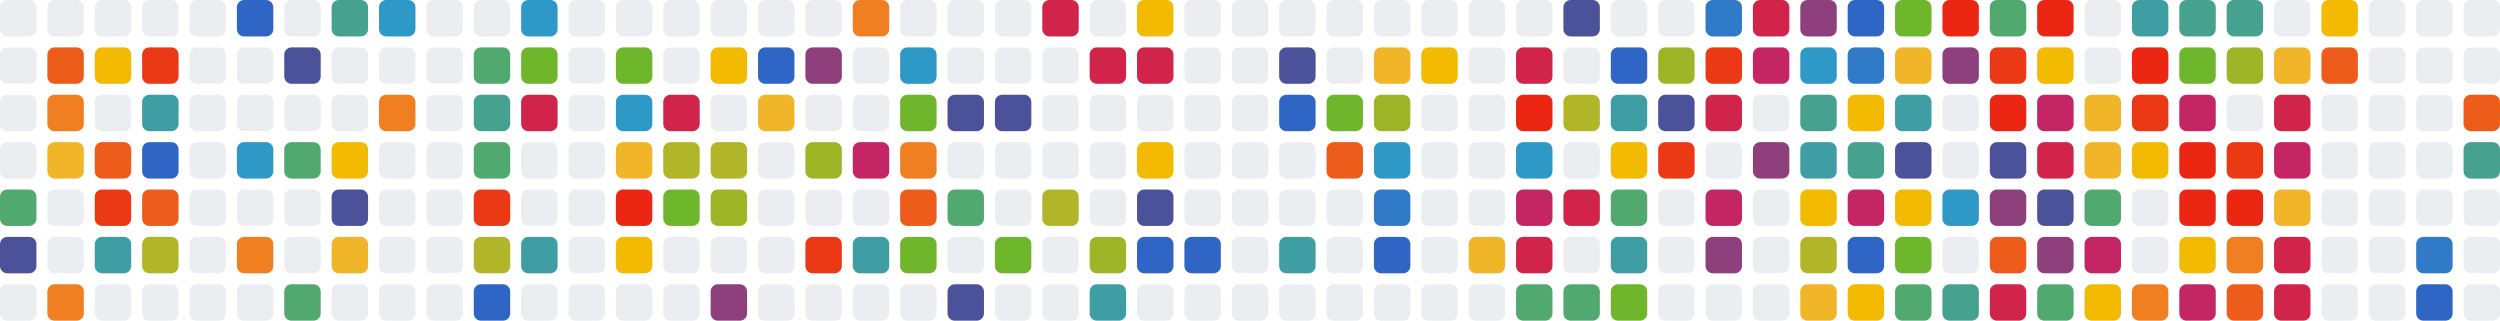
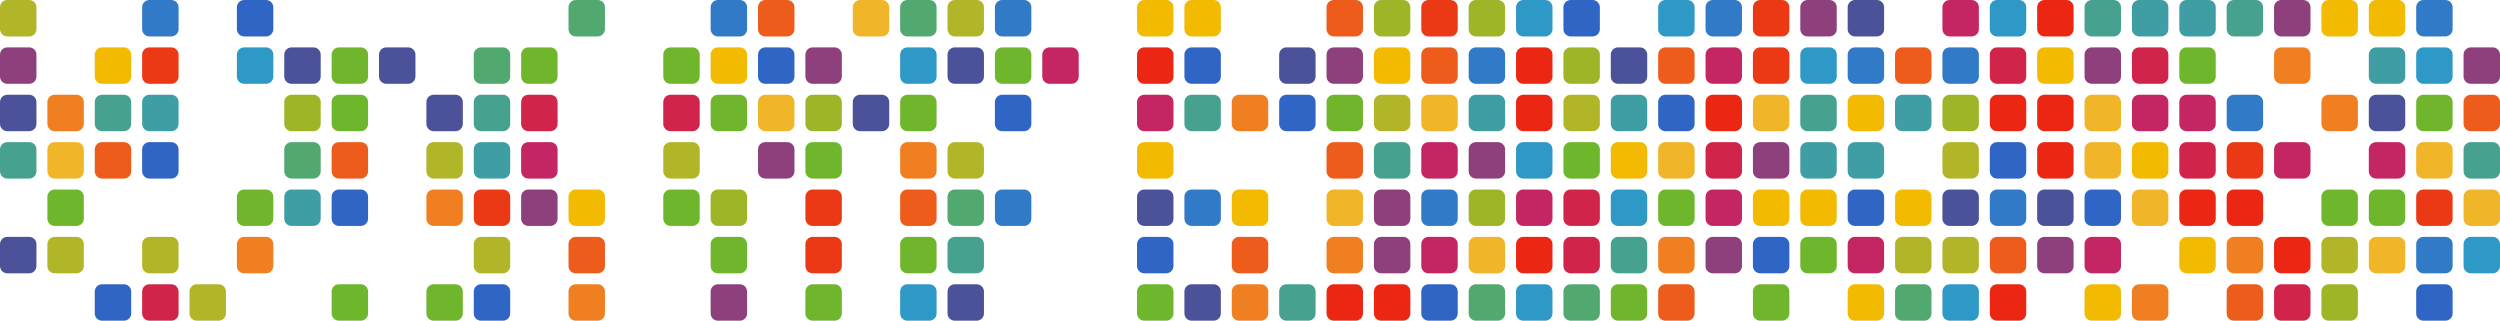
- <svg xmlns="http://www.w3.org/2000/svg" viewBox="0 0 686 88" width="686" height="88" role="img" aria-label="@leereilly's Build-themed GitHub contribution graph">
+ <svg xmlns="http://www.w3.org/2000/svg" viewBox="0 0 686 88" width="686" height="88" role="img" aria-label="@f's Build-themed GitHub contribution graph">
  <g shape-rendering="geometricPrecision">
-     <rect x="0" y="0" width="10" height="10" rx="2" ry="2" fill="#ebedf0" />
-     <rect x="0" y="13" width="10" height="10" rx="2" ry="2" fill="#ebedf0" />
-     <rect x="0" y="26" width="10" height="10" rx="2" ry="2" fill="#ebedf0" />
-     <rect x="0" y="39" width="10" height="10" rx="2" ry="2" fill="#ebedf0" />
-     <rect x="0" y="78" width="10" height="10" rx="2" ry="2" fill="#ebedf0" />
-     <rect x="13" y="0" width="10" height="10" rx="2" ry="2" fill="#ebedf0" />
-     <rect x="13" y="52" width="10" height="10" rx="2" ry="2" fill="#ebedf0" />
-     <rect x="13" y="65" width="10" height="10" rx="2" ry="2" fill="#ebedf0" />
-     <rect x="26" y="0" width="10" height="10" rx="2" ry="2" fill="#ebedf0" />
-     <rect x="26" y="26" width="10" height="10" rx="2" ry="2" fill="#ebedf0" />
-     <rect x="26" y="78" width="10" height="10" rx="2" ry="2" fill="#ebedf0" />
-     <rect x="39" y="0" width="10" height="10" rx="2" ry="2" fill="#ebedf0" />
-     <rect x="39" y="78" width="10" height="10" rx="2" ry="2" fill="#ebedf0" />
-     <rect x="52" y="0" width="10" height="10" rx="2" ry="2" fill="#ebedf0" />
-     <rect x="52" y="13" width="10" height="10" rx="2" ry="2" fill="#ebedf0" />
-     <rect x="52" y="26" width="10" height="10" rx="2" ry="2" fill="#ebedf0" />
-     <rect x="52" y="39" width="10" height="10" rx="2" ry="2" fill="#ebedf0" />
-     <rect x="52" y="52" width="10" height="10" rx="2" ry="2" fill="#ebedf0" />
-     <rect x="52" y="65" width="10" height="10" rx="2" ry="2" fill="#ebedf0" />
-     <rect x="52" y="78" width="10" height="10" rx="2" ry="2" fill="#ebedf0" />
-     <rect x="65" y="13" width="10" height="10" rx="2" ry="2" fill="#ebedf0" />
-     <rect x="65" y="26" width="10" height="10" rx="2" ry="2" fill="#ebedf0" />
-     <rect x="65" y="52" width="10" height="10" rx="2" ry="2" fill="#ebedf0" />
-     <rect x="65" y="78" width="10" height="10" rx="2" ry="2" fill="#ebedf0" />
-     <rect x="78" y="0" width="10" height="10" rx="2" ry="2" fill="#ebedf0" />
-     <rect x="78" y="26" width="10" height="10" rx="2" ry="2" fill="#ebedf0" />
-     <rect x="78" y="52" width="10" height="10" rx="2" ry="2" fill="#ebedf0" />
-     <rect x="78" y="65" width="10" height="10" rx="2" ry="2" fill="#ebedf0" />
-     <rect x="91" y="13" width="10" height="10" rx="2" ry="2" fill="#ebedf0" />
-     <rect x="91" y="26" width="10" height="10" rx="2" ry="2" fill="#ebedf0" />
-     <rect x="91" y="78" width="10" height="10" rx="2" ry="2" fill="#ebedf0" />
-     <rect x="104" y="13" width="10" height="10" rx="2" ry="2" fill="#ebedf0" />
-     <rect x="104" y="39" width="10" height="10" rx="2" ry="2" fill="#ebedf0" />
-     <rect x="104" y="52" width="10" height="10" rx="2" ry="2" fill="#ebedf0" />
-     <rect x="104" y="65" width="10" height="10" rx="2" ry="2" fill="#ebedf0" />
-     <rect x="104" y="78" width="10" height="10" rx="2" ry="2" fill="#ebedf0" />
-     <rect x="117" y="0" width="10" height="10" rx="2" ry="2" fill="#ebedf0" />
-     <rect x="117" y="13" width="10" height="10" rx="2" ry="2" fill="#ebedf0" />
-     <rect x="117" y="26" width="10" height="10" rx="2" ry="2" fill="#ebedf0" />
-     <rect x="117" y="39" width="10" height="10" rx="2" ry="2" fill="#ebedf0" />
-     <rect x="117" y="52" width="10" height="10" rx="2" ry="2" fill="#ebedf0" />
-     <rect x="117" y="65" width="10" height="10" rx="2" ry="2" fill="#ebedf0" />
-     <rect x="117" y="78" width="10" height="10" rx="2" ry="2" fill="#ebedf0" />
-     <rect x="130" y="0" width="10" height="10" rx="2" ry="2" fill="#ebedf0" />
-     <rect x="143" y="39" width="10" height="10" rx="2" ry="2" fill="#ebedf0" />
-     <rect x="143" y="52" width="10" height="10" rx="2" ry="2" fill="#ebedf0" />
-     <rect x="143" y="78" width="10" height="10" rx="2" ry="2" fill="#ebedf0" />
-     <rect x="156" y="0" width="10" height="10" rx="2" ry="2" fill="#ebedf0" />
-     <rect x="156" y="13" width="10" height="10" rx="2" ry="2" fill="#ebedf0" />
-     <rect x="156" y="26" width="10" height="10" rx="2" ry="2" fill="#ebedf0" />
-     <rect x="156" y="39" width="10" height="10" rx="2" ry="2" fill="#ebedf0" />
-     <rect x="156" y="52" width="10" height="10" rx="2" ry="2" fill="#ebedf0" />
-     <rect x="156" y="65" width="10" height="10" rx="2" ry="2" fill="#ebedf0" />
-     <rect x="156" y="78" width="10" height="10" rx="2" ry="2" fill="#ebedf0" />
-     <rect x="169" y="0" width="10" height="10" rx="2" ry="2" fill="#ebedf0" />
-     <rect x="169" y="78" width="10" height="10" rx="2" ry="2" fill="#ebedf0" />
-     <rect x="182" y="0" width="10" height="10" rx="2" ry="2" fill="#ebedf0" />
-     <rect x="182" y="13" width="10" height="10" rx="2" ry="2" fill="#ebedf0" />
-     <rect x="182" y="65" width="10" height="10" rx="2" ry="2" fill="#ebedf0" />
-     <rect x="182" y="78" width="10" height="10" rx="2" ry="2" fill="#ebedf0" />
-     <rect x="195" y="0" width="10" height="10" rx="2" ry="2" fill="#ebedf0" />
-     <rect x="195" y="26" width="10" height="10" rx="2" ry="2" fill="#ebedf0" />
-     <rect x="195" y="65" width="10" height="10" rx="2" ry="2" fill="#ebedf0" />
-     <rect x="208" y="0" width="10" height="10" rx="2" ry="2" fill="#ebedf0" />
-     <rect x="208" y="39" width="10" height="10" rx="2" ry="2" fill="#ebedf0" />
-     <rect x="208" y="52" width="10" height="10" rx="2" ry="2" fill="#ebedf0" />
-     <rect x="208" y="65" width="10" height="10" rx="2" ry="2" fill="#ebedf0" />
-     <rect x="208" y="78" width="10" height="10" rx="2" ry="2" fill="#ebedf0" />
-     <rect x="221" y="0" width="10" height="10" rx="2" ry="2" fill="#ebedf0" />
-     <rect x="221" y="26" width="10" height="10" rx="2" ry="2" fill="#ebedf0" />
-     <rect x="221" y="52" width="10" height="10" rx="2" ry="2" fill="#ebedf0" />
-     <rect x="221" y="78" width="10" height="10" rx="2" ry="2" fill="#ebedf0" />
-     <rect x="234" y="13" width="10" height="10" rx="2" ry="2" fill="#ebedf0" />
-     <rect x="234" y="26" width="10" height="10" rx="2" ry="2" fill="#ebedf0" />
-     <rect x="234" y="52" width="10" height="10" rx="2" ry="2" fill="#ebedf0" />
-     <rect x="234" y="78" width="10" height="10" rx="2" ry="2" fill="#ebedf0" />
-     <rect x="247" y="0" width="10" height="10" rx="2" ry="2" fill="#ebedf0" />
-     <rect x="247" y="78" width="10" height="10" rx="2" ry="2" fill="#ebedf0" />
-     <rect x="260" y="0" width="10" height="10" rx="2" ry="2" fill="#ebedf0" />
-     <rect x="260" y="13" width="10" height="10" rx="2" ry="2" fill="#ebedf0" />
-     <rect x="260" y="39" width="10" height="10" rx="2" ry="2" fill="#ebedf0" />
-     <rect x="260" y="65" width="10" height="10" rx="2" ry="2" fill="#ebedf0" />
-     <rect x="273" y="0" width="10" height="10" rx="2" ry="2" fill="#ebedf0" />
-     <rect x="273" y="13" width="10" height="10" rx="2" ry="2" fill="#ebedf0" />
-     <rect x="273" y="39" width="10" height="10" rx="2" ry="2" fill="#ebedf0" />
-     <rect x="273" y="52" width="10" height="10" rx="2" ry="2" fill="#ebedf0" />
-     <rect x="273" y="78" width="10" height="10" rx="2" ry="2" fill="#ebedf0" />
-     <rect x="286" y="13" width="10" height="10" rx="2" ry="2" fill="#ebedf0" />
-     <rect x="286" y="26" width="10" height="10" rx="2" ry="2" fill="#ebedf0" />
-     <rect x="286" y="39" width="10" height="10" rx="2" ry="2" fill="#ebedf0" />
-     <rect x="286" y="65" width="10" height="10" rx="2" ry="2" fill="#ebedf0" />
-     <rect x="286" y="78" width="10" height="10" rx="2" ry="2" fill="#ebedf0" />
-     <rect x="299" y="0" width="10" height="10" rx="2" ry="2" fill="#ebedf0" />
-     <rect x="299" y="26" width="10" height="10" rx="2" ry="2" fill="#ebedf0" />
-     <rect x="299" y="39" width="10" height="10" rx="2" ry="2" fill="#ebedf0" />
-     <rect x="299" y="52" width="10" height="10" rx="2" ry="2" fill="#ebedf0" />
-     <rect x="312" y="26" width="10" height="10" rx="2" ry="2" fill="#ebedf0" />
-     <rect x="312" y="78" width="10" height="10" rx="2" ry="2" fill="#ebedf0" />
-     <rect x="325" y="0" width="10" height="10" rx="2" ry="2" fill="#ebedf0" />
-     <rect x="325" y="13" width="10" height="10" rx="2" ry="2" fill="#ebedf0" />
-     <rect x="325" y="26" width="10" height="10" rx="2" ry="2" fill="#ebedf0" />
-     <rect x="325" y="39" width="10" height="10" rx="2" ry="2" fill="#ebedf0" />
-     <rect x="325" y="52" width="10" height="10" rx="2" ry="2" fill="#ebedf0" />
-     <rect x="325" y="78" width="10" height="10" rx="2" ry="2" fill="#ebedf0" />
-     <rect x="338" y="0" width="10" height="10" rx="2" ry="2" fill="#ebedf0" />
-     <rect x="338" y="13" width="10" height="10" rx="2" ry="2" fill="#ebedf0" />
-     <rect x="338" y="26" width="10" height="10" rx="2" ry="2" fill="#ebedf0" />
-     <rect x="338" y="39" width="10" height="10" rx="2" ry="2" fill="#ebedf0" />
-     <rect x="338" y="52" width="10" height="10" rx="2" ry="2" fill="#ebedf0" />
-     <rect x="338" y="65" width="10" height="10" rx="2" ry="2" fill="#ebedf0" />
-     <rect x="338" y="78" width="10" height="10" rx="2" ry="2" fill="#ebedf0" />
-     <rect x="351" y="0" width="10" height="10" rx="2" ry="2" fill="#ebedf0" />
-     <rect x="351" y="39" width="10" height="10" rx="2" ry="2" fill="#ebedf0" />
-     <rect x="351" y="52" width="10" height="10" rx="2" ry="2" fill="#ebedf0" />
-     <rect x="351" y="78" width="10" height="10" rx="2" ry="2" fill="#ebedf0" />
-     <rect x="364" y="0" width="10" height="10" rx="2" ry="2" fill="#ebedf0" />
-     <rect x="364" y="13" width="10" height="10" rx="2" ry="2" fill="#ebedf0" />
-     <rect x="364" y="52" width="10" height="10" rx="2" ry="2" fill="#ebedf0" />
-     <rect x="364" y="65" width="10" height="10" rx="2" ry="2" fill="#ebedf0" />
-     <rect x="364" y="78" width="10" height="10" rx="2" ry="2" fill="#ebedf0" />
-     <rect x="377" y="0" width="10" height="10" rx="2" ry="2" fill="#ebedf0" />
-     <rect x="377" y="78" width="10" height="10" rx="2" ry="2" fill="#ebedf0" />
-     <rect x="390" y="0" width="10" height="10" rx="2" ry="2" fill="#ebedf0" />
-     <rect x="390" y="26" width="10" height="10" rx="2" ry="2" fill="#ebedf0" />
-     <rect x="390" y="39" width="10" height="10" rx="2" ry="2" fill="#ebedf0" />
-     <rect x="390" y="52" width="10" height="10" rx="2" ry="2" fill="#ebedf0" />
-     <rect x="390" y="65" width="10" height="10" rx="2" ry="2" fill="#ebedf0" />
-     <rect x="390" y="78" width="10" height="10" rx="2" ry="2" fill="#ebedf0" />
-     <rect x="403" y="0" width="10" height="10" rx="2" ry="2" fill="#ebedf0" />
-     <rect x="403" y="13" width="10" height="10" rx="2" ry="2" fill="#ebedf0" />
-     <rect x="403" y="26" width="10" height="10" rx="2" ry="2" fill="#ebedf0" />
-     <rect x="403" y="39" width="10" height="10" rx="2" ry="2" fill="#ebedf0" />
-     <rect x="403" y="52" width="10" height="10" rx="2" ry="2" fill="#ebedf0" />
-     <rect x="403" y="78" width="10" height="10" rx="2" ry="2" fill="#ebedf0" />
-     <rect x="416" y="0" width="10" height="10" rx="2" ry="2" fill="#ebedf0" />
-     <rect x="429" y="13" width="10" height="10" rx="2" ry="2" fill="#ebedf0" />
-     <rect x="429" y="39" width="10" height="10" rx="2" ry="2" fill="#ebedf0" />
-     <rect x="429" y="65" width="10" height="10" rx="2" ry="2" fill="#ebedf0" />
-     <rect x="442" y="0" width="10" height="10" rx="2" ry="2" fill="#ebedf0" />
-     <rect x="455" y="0" width="10" height="10" rx="2" ry="2" fill="#ebedf0" />
-     <rect x="455" y="52" width="10" height="10" rx="2" ry="2" fill="#ebedf0" />
-     <rect x="455" y="65" width="10" height="10" rx="2" ry="2" fill="#ebedf0" />
-     <rect x="455" y="78" width="10" height="10" rx="2" ry="2" fill="#ebedf0" />
-     <rect x="468" y="39" width="10" height="10" rx="2" ry="2" fill="#ebedf0" />
-     <rect x="468" y="78" width="10" height="10" rx="2" ry="2" fill="#ebedf0" />
-     <rect x="481" y="26" width="10" height="10" rx="2" ry="2" fill="#ebedf0" />
-     <rect x="481" y="52" width="10" height="10" rx="2" ry="2" fill="#ebedf0" />
-     <rect x="481" y="65" width="10" height="10" rx="2" ry="2" fill="#ebedf0" />
-     <rect x="481" y="78" width="10" height="10" rx="2" ry="2" fill="#ebedf0" />
-     <rect x="533" y="26" width="10" height="10" rx="2" ry="2" fill="#ebedf0" />
-     <rect x="533" y="39" width="10" height="10" rx="2" ry="2" fill="#ebedf0" />
-     <rect x="533" y="65" width="10" height="10" rx="2" ry="2" fill="#ebedf0" />
-     <rect x="572" y="0" width="10" height="10" rx="2" ry="2" fill="#ebedf0" />
-     <rect x="572" y="13" width="10" height="10" rx="2" ry="2" fill="#ebedf0" />
-     <rect x="585" y="52" width="10" height="10" rx="2" ry="2" fill="#ebedf0" />
-     <rect x="585" y="65" width="10" height="10" rx="2" ry="2" fill="#ebedf0" />
-     <rect x="611" y="26" width="10" height="10" rx="2" ry="2" fill="#ebedf0" />
-     <rect x="624" y="0" width="10" height="10" rx="2" ry="2" fill="#ebedf0" />
-     <rect x="637" y="26" width="10" height="10" rx="2" ry="2" fill="#ebedf0" />
-     <rect x="637" y="39" width="10" height="10" rx="2" ry="2" fill="#ebedf0" />
-     <rect x="637" y="52" width="10" height="10" rx="2" ry="2" fill="#ebedf0" />
-     <rect x="637" y="65" width="10" height="10" rx="2" ry="2" fill="#ebedf0" />
-     <rect x="637" y="78" width="10" height="10" rx="2" ry="2" fill="#ebedf0" />
-     <rect x="650" y="0" width="10" height="10" rx="2" ry="2" fill="#ebedf0" />
-     <rect x="650" y="13" width="10" height="10" rx="2" ry="2" fill="#ebedf0" />
-     <rect x="650" y="26" width="10" height="10" rx="2" ry="2" fill="#ebedf0" />
-     <rect x="650" y="39" width="10" height="10" rx="2" ry="2" fill="#ebedf0" />
-     <rect x="650" y="52" width="10" height="10" rx="2" ry="2" fill="#ebedf0" />
-     <rect x="650" y="65" width="10" height="10" rx="2" ry="2" fill="#ebedf0" />
-     <rect x="650" y="78" width="10" height="10" rx="2" ry="2" fill="#ebedf0" />
-     <rect x="663" y="0" width="10" height="10" rx="2" ry="2" fill="#ebedf0" />
-     <rect x="663" y="13" width="10" height="10" rx="2" ry="2" fill="#ebedf0" />
-     <rect x="663" y="26" width="10" height="10" rx="2" ry="2" fill="#ebedf0" />
-     <rect x="663" y="39" width="10" height="10" rx="2" ry="2" fill="#ebedf0" />
-     <rect x="663" y="52" width="10" height="10" rx="2" ry="2" fill="#ebedf0" />
-     <rect x="676" y="0" width="10" height="10" rx="2" ry="2" fill="#ebedf0" />
-     <rect x="676" y="13" width="10" height="10" rx="2" ry="2" fill="#ebedf0" />
-     <rect x="676" y="52" width="10" height="10" rx="2" ry="2" fill="#ebedf0" />
-     <rect x="676" y="65" width="10" height="10" rx="2" ry="2" fill="#ebedf0" />
-     <rect x="676" y="78" width="10" height="10" rx="2" ry="2" fill="#ebedf0" />
-     <rect x="0" y="52" width="10" height="10" rx="2" ry="2" fill="#52a970" />
+     <rect x="0" y="0" width="10" height="10" rx="2" ry="2" fill="#b1b629" />
+     <rect x="0" y="13" width="10" height="10" rx="2" ry="2" fill="#8e407d" />
+     <rect x="0" y="26" width="10" height="10" rx="2" ry="2" fill="#4c5299" />
+     <rect x="0" y="39" width="10" height="10" rx="2" ry="2" fill="#46a28f" />
    <rect x="0" y="65" width="10" height="10" rx="2" ry="2" fill="#4c5299" />
-     <rect x="13" y="13" width="10" height="10" rx="2" ry="2" fill="#ed5c1b" />
    <rect x="13" y="26" width="10" height="10" rx="2" ry="2" fill="#f07f21" />
    <rect x="13" y="39" width="10" height="10" rx="2" ry="2" fill="#f0b528" />
-     <rect x="13" y="78" width="10" height="10" rx="2" ry="2" fill="#f07f21" />
+     <rect x="13" y="52" width="10" height="10" rx="2" ry="2" fill="#6eb72d" />
+     <rect x="13" y="65" width="10" height="10" rx="2" ry="2" fill="#b1b629" />
    <rect x="26" y="13" width="10" height="10" rx="2" ry="2" fill="#f2ba00" />
+     <rect x="26" y="26" width="10" height="10" rx="2" ry="2" fill="#46a28f" />
    <rect x="26" y="39" width="10" height="10" rx="2" ry="2" fill="#ed5c1b" />
-     <rect x="26" y="52" width="10" height="10" rx="2" ry="2" fill="#eb3915" />
-     <rect x="26" y="65" width="10" height="10" rx="2" ry="2" fill="#3f9ea3" />
+     <rect x="26" y="78" width="10" height="10" rx="2" ry="2" fill="#2f66c6" />
+     <rect x="39" y="0" width="10" height="10" rx="2" ry="2" fill="#307ac7" />
    <rect x="39" y="13" width="10" height="10" rx="2" ry="2" fill="#eb3915" />
    <rect x="39" y="26" width="10" height="10" rx="2" ry="2" fill="#3f9ea3" />
    <rect x="39" y="39" width="10" height="10" rx="2" ry="2" fill="#2f66c6" />
-     <rect x="39" y="52" width="10" height="10" rx="2" ry="2" fill="#ed5c1b" />
    <rect x="39" y="65" width="10" height="10" rx="2" ry="2" fill="#b1b629" />
+     <rect x="39" y="78" width="10" height="10" rx="2" ry="2" fill="#d1244a" />
+     <rect x="52" y="78" width="10" height="10" rx="2" ry="2" fill="#b1b629" />
    <rect x="65" y="0" width="10" height="10" rx="2" ry="2" fill="#2f66c6" />
-     <rect x="65" y="39" width="10" height="10" rx="2" ry="2" fill="#2e98c6" />
+     <rect x="65" y="13" width="10" height="10" rx="2" ry="2" fill="#2e98c6" />
+     <rect x="65" y="52" width="10" height="10" rx="2" ry="2" fill="#70b62d" />
    <rect x="65" y="65" width="10" height="10" rx="2" ry="2" fill="#f07f21" />
    <rect x="78" y="13" width="10" height="10" rx="2" ry="2" fill="#4c5299" />
+     <rect x="78" y="26" width="10" height="10" rx="2" ry="2" fill="#9eb527" />
    <rect x="78" y="39" width="10" height="10" rx="2" ry="2" fill="#52a970" />
-     <rect x="78" y="78" width="10" height="10" rx="2" ry="2" fill="#52a970" />
-     <rect x="91" y="0" width="10" height="10" rx="2" ry="2" fill="#46a28f" />
-     <rect x="91" y="39" width="10" height="10" rx="2" ry="2" fill="#f2ba00" />
-     <rect x="91" y="52" width="10" height="10" rx="2" ry="2" fill="#4c5299" />
-     <rect x="91" y="65" width="10" height="10" rx="2" ry="2" fill="#f0b528" />
-     <rect x="104" y="0" width="10" height="10" rx="2" ry="2" fill="#2e98c6" />
-     <rect x="104" y="26" width="10" height="10" rx="2" ry="2" fill="#f07f21" />
+     <rect x="78" y="52" width="10" height="10" rx="2" ry="2" fill="#3f9ea3" />
+     <rect x="91" y="13" width="10" height="10" rx="2" ry="2" fill="#70b62d" />
+     <rect x="91" y="26" width="10" height="10" rx="2" ry="2" fill="#6eb72d" />
+     <rect x="91" y="39" width="10" height="10" rx="2" ry="2" fill="#ed5c1b" />
+     <rect x="91" y="52" width="10" height="10" rx="2" ry="2" fill="#2f66c6" />
+     <rect x="91" y="78" width="10" height="10" rx="2" ry="2" fill="#6eb72d" />
+     <rect x="104" y="13" width="10" height="10" rx="2" ry="2" fill="#4c5299" />
+     <rect x="117" y="26" width="10" height="10" rx="2" ry="2" fill="#4c5299" />
+     <rect x="117" y="39" width="10" height="10" rx="2" ry="2" fill="#b1b629" />
+     <rect x="117" y="52" width="10" height="10" rx="2" ry="2" fill="#f07f21" />
+     <rect x="117" y="78" width="10" height="10" rx="2" ry="2" fill="#70b62d" />
    <rect x="130" y="13" width="10" height="10" rx="2" ry="2" fill="#52a970" />
    <rect x="130" y="26" width="10" height="10" rx="2" ry="2" fill="#46a28f" />
-     <rect x="130" y="39" width="10" height="10" rx="2" ry="2" fill="#52a970" />
+     <rect x="130" y="39" width="10" height="10" rx="2" ry="2" fill="#3f9ea3" />
    <rect x="130" y="52" width="10" height="10" rx="2" ry="2" fill="#eb3915" />
    <rect x="130" y="65" width="10" height="10" rx="2" ry="2" fill="#b1b629" />
    <rect x="130" y="78" width="10" height="10" rx="2" ry="2" fill="#2f66c6" />
-     <rect x="143" y="0" width="10" height="10" rx="2" ry="2" fill="#2e98c6" />
    <rect x="143" y="13" width="10" height="10" rx="2" ry="2" fill="#70b62d" />
    <rect x="143" y="26" width="10" height="10" rx="2" ry="2" fill="#d1244a" />
-     <rect x="143" y="65" width="10" height="10" rx="2" ry="2" fill="#3f9ea3" />
-     <rect x="169" y="13" width="10" height="10" rx="2" ry="2" fill="#6eb72d" />
-     <rect x="169" y="26" width="10" height="10" rx="2" ry="2" fill="#2e98c6" />
-     <rect x="169" y="39" width="10" height="10" rx="2" ry="2" fill="#f0b528" />
-     <rect x="169" y="52" width="10" height="10" rx="2" ry="2" fill="#eb2612" />
-     <rect x="169" y="65" width="10" height="10" rx="2" ry="2" fill="#f2ba00" />
+     <rect x="143" y="39" width="10" height="10" rx="2" ry="2" fill="#c42664" />
+     <rect x="143" y="52" width="10" height="10" rx="2" ry="2" fill="#8e407d" />
+     <rect x="156" y="0" width="10" height="10" rx="2" ry="2" fill="#52a970" />
+     <rect x="156" y="52" width="10" height="10" rx="2" ry="2" fill="#f2ba00" />
+     <rect x="156" y="65" width="10" height="10" rx="2" ry="2" fill="#ed5c1b" />
+     <rect x="156" y="78" width="10" height="10" rx="2" ry="2" fill="#f07f21" />
+     <rect x="182" y="13" width="10" height="10" rx="2" ry="2" fill="#70b62d" />
    <rect x="182" y="26" width="10" height="10" rx="2" ry="2" fill="#d1244a" />
    <rect x="182" y="39" width="10" height="10" rx="2" ry="2" fill="#b1b629" />
    <rect x="182" y="52" width="10" height="10" rx="2" ry="2" fill="#6eb72d" />
+     <rect x="195" y="0" width="10" height="10" rx="2" ry="2" fill="#307ac7" />
    <rect x="195" y="13" width="10" height="10" rx="2" ry="2" fill="#f2ba00" />
-     <rect x="195" y="39" width="10" height="10" rx="2" ry="2" fill="#b1b629" />
+     <rect x="195" y="26" width="10" height="10" rx="2" ry="2" fill="#70b62d" />
    <rect x="195" y="52" width="10" height="10" rx="2" ry="2" fill="#9eb527" />
+     <rect x="195" y="65" width="10" height="10" rx="2" ry="2" fill="#70b62d" />
    <rect x="195" y="78" width="10" height="10" rx="2" ry="2" fill="#8e407d" />
+     <rect x="208" y="0" width="10" height="10" rx="2" ry="2" fill="#ed5c1b" />
    <rect x="208" y="13" width="10" height="10" rx="2" ry="2" fill="#2f66c6" />
    <rect x="208" y="26" width="10" height="10" rx="2" ry="2" fill="#f0b528" />
+     <rect x="208" y="39" width="10" height="10" rx="2" ry="2" fill="#8e407d" />
    <rect x="221" y="13" width="10" height="10" rx="2" ry="2" fill="#8e407d" />
-     <rect x="221" y="39" width="10" height="10" rx="2" ry="2" fill="#9eb527" />
+     <rect x="221" y="26" width="10" height="10" rx="2" ry="2" fill="#9eb527" />
+     <rect x="221" y="39" width="10" height="10" rx="2" ry="2" fill="#70b62d" />
+     <rect x="221" y="52" width="10" height="10" rx="2" ry="2" fill="#eb3915" />
    <rect x="221" y="65" width="10" height="10" rx="2" ry="2" fill="#eb3915" />
-     <rect x="234" y="0" width="10" height="10" rx="2" ry="2" fill="#f07f21" />
-     <rect x="234" y="39" width="10" height="10" rx="2" ry="2" fill="#c42664" />
-     <rect x="234" y="65" width="10" height="10" rx="2" ry="2" fill="#3f9ea3" />
+     <rect x="221" y="78" width="10" height="10" rx="2" ry="2" fill="#70b62d" />
+     <rect x="234" y="0" width="10" height="10" rx="2" ry="2" fill="#f0b528" />
+     <rect x="234" y="26" width="10" height="10" rx="2" ry="2" fill="#4c5299" />
+     <rect x="247" y="0" width="10" height="10" rx="2" ry="2" fill="#52a970" />
    <rect x="247" y="13" width="10" height="10" rx="2" ry="2" fill="#2e98c6" />
    <rect x="247" y="26" width="10" height="10" rx="2" ry="2" fill="#70b62d" />
    <rect x="247" y="39" width="10" height="10" rx="2" ry="2" fill="#f07f21" />
    <rect x="247" y="52" width="10" height="10" rx="2" ry="2" fill="#ed5c1b" />
    <rect x="247" y="65" width="10" height="10" rx="2" ry="2" fill="#70b62d" />
-     <rect x="260" y="26" width="10" height="10" rx="2" ry="2" fill="#4c5299" />
+     <rect x="247" y="78" width="10" height="10" rx="2" ry="2" fill="#2e98c6" />
+     <rect x="260" y="0" width="10" height="10" rx="2" ry="2" fill="#b1b629" />
+     <rect x="260" y="13" width="10" height="10" rx="2" ry="2" fill="#4c5299" />
+     <rect x="260" y="39" width="10" height="10" rx="2" ry="2" fill="#b1b629" />
    <rect x="260" y="52" width="10" height="10" rx="2" ry="2" fill="#52a970" />
+     <rect x="260" y="65" width="10" height="10" rx="2" ry="2" fill="#46a28f" />
    <rect x="260" y="78" width="10" height="10" rx="2" ry="2" fill="#4c5299" />
-     <rect x="273" y="26" width="10" height="10" rx="2" ry="2" fill="#4c5299" />
-     <rect x="273" y="65" width="10" height="10" rx="2" ry="2" fill="#6eb72d" />
-     <rect x="286" y="0" width="10" height="10" rx="2" ry="2" fill="#d1244a" />
-     <rect x="286" y="52" width="10" height="10" rx="2" ry="2" fill="#b1b629" />
-     <rect x="299" y="13" width="10" height="10" rx="2" ry="2" fill="#d1244a" />
-     <rect x="299" y="65" width="10" height="10" rx="2" ry="2" fill="#9eb527" />
-     <rect x="299" y="78" width="10" height="10" rx="2" ry="2" fill="#3f9ea3" />
+     <rect x="273" y="0" width="10" height="10" rx="2" ry="2" fill="#307ac7" />
+     <rect x="273" y="13" width="10" height="10" rx="2" ry="2" fill="#6eb72d" />
+     <rect x="273" y="26" width="10" height="10" rx="2" ry="2" fill="#2f66c6" />
+     <rect x="273" y="52" width="10" height="10" rx="2" ry="2" fill="#307ac7" />
+     <rect x="286" y="13" width="10" height="10" rx="2" ry="2" fill="#c42664" />
    <rect x="312" y="0" width="10" height="10" rx="2" ry="2" fill="#f2ba00" />
-     <rect x="312" y="13" width="10" height="10" rx="2" ry="2" fill="#d1244a" />
+     <rect x="312" y="13" width="10" height="10" rx="2" ry="2" fill="#eb2612" />
+     <rect x="312" y="26" width="10" height="10" rx="2" ry="2" fill="#c42664" />
    <rect x="312" y="39" width="10" height="10" rx="2" ry="2" fill="#f2ba00" />
    <rect x="312" y="52" width="10" height="10" rx="2" ry="2" fill="#4c5299" />
    <rect x="312" y="65" width="10" height="10" rx="2" ry="2" fill="#2f66c6" />
-     <rect x="325" y="65" width="10" height="10" rx="2" ry="2" fill="#2f66c6" />
+     <rect x="312" y="78" width="10" height="10" rx="2" ry="2" fill="#6eb72d" />
+     <rect x="325" y="0" width="10" height="10" rx="2" ry="2" fill="#f2ba00" />
+     <rect x="325" y="13" width="10" height="10" rx="2" ry="2" fill="#2f66c6" />
+     <rect x="325" y="26" width="10" height="10" rx="2" ry="2" fill="#46a28f" />
+     <rect x="325" y="52" width="10" height="10" rx="2" ry="2" fill="#307ac7" />
+     <rect x="325" y="78" width="10" height="10" rx="2" ry="2" fill="#4c5299" />
+     <rect x="338" y="26" width="10" height="10" rx="2" ry="2" fill="#f07f21" />
+     <rect x="338" y="52" width="10" height="10" rx="2" ry="2" fill="#f2ba00" />
+     <rect x="338" y="65" width="10" height="10" rx="2" ry="2" fill="#ed5c1b" />
+     <rect x="338" y="78" width="10" height="10" rx="2" ry="2" fill="#f07f21" />
    <rect x="351" y="13" width="10" height="10" rx="2" ry="2" fill="#4c5299" />
    <rect x="351" y="26" width="10" height="10" rx="2" ry="2" fill="#2f66c6" />
-     <rect x="351" y="65" width="10" height="10" rx="2" ry="2" fill="#3f9ea3" />
+     <rect x="351" y="78" width="10" height="10" rx="2" ry="2" fill="#46a28f" />
+     <rect x="364" y="0" width="10" height="10" rx="2" ry="2" fill="#ed5c1b" />
+     <rect x="364" y="13" width="10" height="10" rx="2" ry="2" fill="#8e407d" />
    <rect x="364" y="26" width="10" height="10" rx="2" ry="2" fill="#70b62d" />
    <rect x="364" y="39" width="10" height="10" rx="2" ry="2" fill="#ed5c1b" />
-     <rect x="377" y="13" width="10" height="10" rx="2" ry="2" fill="#f0b528" />
-     <rect x="377" y="26" width="10" height="10" rx="2" ry="2" fill="#9eb527" />
-     <rect x="377" y="39" width="10" height="10" rx="2" ry="2" fill="#2e98c6" />
-     <rect x="377" y="52" width="10" height="10" rx="2" ry="2" fill="#307ac7" />
-     <rect x="377" y="65" width="10" height="10" rx="2" ry="2" fill="#2f66c6" />
-     <rect x="390" y="13" width="10" height="10" rx="2" ry="2" fill="#f2ba00" />
+     <rect x="364" y="52" width="10" height="10" rx="2" ry="2" fill="#f0b528" />
+     <rect x="364" y="65" width="10" height="10" rx="2" ry="2" fill="#f07f21" />
+     <rect x="364" y="78" width="10" height="10" rx="2" ry="2" fill="#eb2612" />
+     <rect x="377" y="0" width="10" height="10" rx="2" ry="2" fill="#9eb527" />
+     <rect x="377" y="13" width="10" height="10" rx="2" ry="2" fill="#f2ba00" />
+     <rect x="377" y="26" width="10" height="10" rx="2" ry="2" fill="#b1b629" />
+     <rect x="377" y="39" width="10" height="10" rx="2" ry="2" fill="#46a28f" />
+     <rect x="377" y="52" width="10" height="10" rx="2" ry="2" fill="#8e407d" />
+     <rect x="377" y="65" width="10" height="10" rx="2" ry="2" fill="#8e407d" />
+     <rect x="377" y="78" width="10" height="10" rx="2" ry="2" fill="#eb2612" />
+     <rect x="390" y="0" width="10" height="10" rx="2" ry="2" fill="#eb3915" />
+     <rect x="390" y="13" width="10" height="10" rx="2" ry="2" fill="#ed5c1b" />
+     <rect x="390" y="26" width="10" height="10" rx="2" ry="2" fill="#f0b528" />
+     <rect x="390" y="39" width="10" height="10" rx="2" ry="2" fill="#c42664" />
+     <rect x="390" y="52" width="10" height="10" rx="2" ry="2" fill="#307ac7" />
+     <rect x="390" y="65" width="10" height="10" rx="2" ry="2" fill="#c42664" />
+     <rect x="390" y="78" width="10" height="10" rx="2" ry="2" fill="#2f66c6" />
+     <rect x="403" y="0" width="10" height="10" rx="2" ry="2" fill="#9eb527" />
+     <rect x="403" y="13" width="10" height="10" rx="2" ry="2" fill="#307ac7" />
+     <rect x="403" y="26" width="10" height="10" rx="2" ry="2" fill="#3f9ea3" />
+     <rect x="403" y="39" width="10" height="10" rx="2" ry="2" fill="#8e407d" />
+     <rect x="403" y="52" width="10" height="10" rx="2" ry="2" fill="#9eb527" />
    <rect x="403" y="65" width="10" height="10" rx="2" ry="2" fill="#f0b528" />
-     <rect x="416" y="13" width="10" height="10" rx="2" ry="2" fill="#d1244a" />
+     <rect x="403" y="78" width="10" height="10" rx="2" ry="2" fill="#52a970" />
+     <rect x="416" y="0" width="10" height="10" rx="2" ry="2" fill="#2e98c6" />
+     <rect x="416" y="13" width="10" height="10" rx="2" ry="2" fill="#eb2612" />
    <rect x="416" y="26" width="10" height="10" rx="2" ry="2" fill="#eb2612" />
    <rect x="416" y="39" width="10" height="10" rx="2" ry="2" fill="#2e98c6" />
    <rect x="416" y="52" width="10" height="10" rx="2" ry="2" fill="#c42664" />
-     <rect x="416" y="65" width="10" height="10" rx="2" ry="2" fill="#d1244a" />
-     <rect x="416" y="78" width="10" height="10" rx="2" ry="2" fill="#52a970" />
-     <rect x="429" y="0" width="10" height="10" rx="2" ry="2" fill="#4c5299" />
+     <rect x="416" y="65" width="10" height="10" rx="2" ry="2" fill="#eb2612" />
+     <rect x="416" y="78" width="10" height="10" rx="2" ry="2" fill="#2e98c6" />
+     <rect x="429" y="0" width="10" height="10" rx="2" ry="2" fill="#2f66c6" />
+     <rect x="429" y="13" width="10" height="10" rx="2" ry="2" fill="#9eb527" />
    <rect x="429" y="26" width="10" height="10" rx="2" ry="2" fill="#b1b629" />
+     <rect x="429" y="39" width="10" height="10" rx="2" ry="2" fill="#6eb72d" />
    <rect x="429" y="52" width="10" height="10" rx="2" ry="2" fill="#d1244a" />
+     <rect x="429" y="65" width="10" height="10" rx="2" ry="2" fill="#d1244a" />
    <rect x="429" y="78" width="10" height="10" rx="2" ry="2" fill="#52a970" />
-     <rect x="442" y="13" width="10" height="10" rx="2" ry="2" fill="#2f66c6" />
+     <rect x="442" y="13" width="10" height="10" rx="2" ry="2" fill="#4c5299" />
    <rect x="442" y="26" width="10" height="10" rx="2" ry="2" fill="#3f9ea3" />
    <rect x="442" y="39" width="10" height="10" rx="2" ry="2" fill="#f2ba00" />
-     <rect x="442" y="52" width="10" height="10" rx="2" ry="2" fill="#52a970" />
-     <rect x="442" y="65" width="10" height="10" rx="2" ry="2" fill="#3f9ea3" />
+     <rect x="442" y="52" width="10" height="10" rx="2" ry="2" fill="#2e98c6" />
+     <rect x="442" y="65" width="10" height="10" rx="2" ry="2" fill="#46a28f" />
    <rect x="442" y="78" width="10" height="10" rx="2" ry="2" fill="#70b62d" />
-     <rect x="455" y="13" width="10" height="10" rx="2" ry="2" fill="#9eb527" />
-     <rect x="455" y="26" width="10" height="10" rx="2" ry="2" fill="#4c5299" />
-     <rect x="455" y="39" width="10" height="10" rx="2" ry="2" fill="#eb3915" />
+     <rect x="455" y="0" width="10" height="10" rx="2" ry="2" fill="#2e98c6" />
+     <rect x="455" y="13" width="10" height="10" rx="2" ry="2" fill="#ed5c1b" />
+     <rect x="455" y="26" width="10" height="10" rx="2" ry="2" fill="#2f66c6" />
+     <rect x="455" y="39" width="10" height="10" rx="2" ry="2" fill="#f0b528" />
+     <rect x="455" y="52" width="10" height="10" rx="2" ry="2" fill="#6eb72d" />
+     <rect x="455" y="65" width="10" height="10" rx="2" ry="2" fill="#f07f21" />
+     <rect x="455" y="78" width="10" height="10" rx="2" ry="2" fill="#ed5c1b" />
    <rect x="468" y="0" width="10" height="10" rx="2" ry="2" fill="#307ac7" />
-     <rect x="468" y="13" width="10" height="10" rx="2" ry="2" fill="#eb3915" />
-     <rect x="468" y="26" width="10" height="10" rx="2" ry="2" fill="#d1244a" />
+     <rect x="468" y="13" width="10" height="10" rx="2" ry="2" fill="#c42664" />
+     <rect x="468" y="26" width="10" height="10" rx="2" ry="2" fill="#eb2612" />
+     <rect x="468" y="39" width="10" height="10" rx="2" ry="2" fill="#d1244a" />
    <rect x="468" y="52" width="10" height="10" rx="2" ry="2" fill="#c42664" />
    <rect x="468" y="65" width="10" height="10" rx="2" ry="2" fill="#8e407d" />
-     <rect x="481" y="0" width="10" height="10" rx="2" ry="2" fill="#d1244a" />
-     <rect x="481" y="13" width="10" height="10" rx="2" ry="2" fill="#c42664" />
+     <rect x="481" y="0" width="10" height="10" rx="2" ry="2" fill="#eb3915" />
+     <rect x="481" y="13" width="10" height="10" rx="2" ry="2" fill="#eb3915" />
+     <rect x="481" y="26" width="10" height="10" rx="2" ry="2" fill="#f0b528" />
    <rect x="481" y="39" width="10" height="10" rx="2" ry="2" fill="#8e407d" />
+     <rect x="481" y="52" width="10" height="10" rx="2" ry="2" fill="#f2ba00" />
+     <rect x="481" y="65" width="10" height="10" rx="2" ry="2" fill="#2f66c6" />
+     <rect x="481" y="78" width="10" height="10" rx="2" ry="2" fill="#70b62d" />
    <rect x="494" y="0" width="10" height="10" rx="2" ry="2" fill="#8e407d" />
    <rect x="494" y="13" width="10" height="10" rx="2" ry="2" fill="#2e98c6" />
    <rect x="494" y="26" width="10" height="10" rx="2" ry="2" fill="#46a28f" />
    <rect x="494" y="39" width="10" height="10" rx="2" ry="2" fill="#3f9ea3" />
    <rect x="494" y="52" width="10" height="10" rx="2" ry="2" fill="#f2ba00" />
-     <rect x="494" y="65" width="10" height="10" rx="2" ry="2" fill="#b1b629" />
-     <rect x="494" y="78" width="10" height="10" rx="2" ry="2" fill="#f0b528" />
-     <rect x="507" y="0" width="10" height="10" rx="2" ry="2" fill="#2f66c6" />
+     <rect x="494" y="65" width="10" height="10" rx="2" ry="2" fill="#6eb72d" />
+     <rect x="507" y="0" width="10" height="10" rx="2" ry="2" fill="#4c5299" />
    <rect x="507" y="13" width="10" height="10" rx="2" ry="2" fill="#307ac7" />
    <rect x="507" y="26" width="10" height="10" rx="2" ry="2" fill="#f2ba00" />
-     <rect x="507" y="39" width="10" height="10" rx="2" ry="2" fill="#46a28f" />
-     <rect x="507" y="52" width="10" height="10" rx="2" ry="2" fill="#c42664" />
-     <rect x="507" y="65" width="10" height="10" rx="2" ry="2" fill="#2f66c6" />
+     <rect x="507" y="39" width="10" height="10" rx="2" ry="2" fill="#3f9ea3" />
+     <rect x="507" y="52" width="10" height="10" rx="2" ry="2" fill="#2f66c6" />
+     <rect x="507" y="65" width="10" height="10" rx="2" ry="2" fill="#c42664" />
    <rect x="507" y="78" width="10" height="10" rx="2" ry="2" fill="#f2ba00" />
-     <rect x="520" y="0" width="10" height="10" rx="2" ry="2" fill="#6eb72d" />
-     <rect x="520" y="13" width="10" height="10" rx="2" ry="2" fill="#f0b528" />
+     <rect x="520" y="13" width="10" height="10" rx="2" ry="2" fill="#ed5c1b" />
    <rect x="520" y="26" width="10" height="10" rx="2" ry="2" fill="#3f9ea3" />
-     <rect x="520" y="39" width="10" height="10" rx="2" ry="2" fill="#4c5299" />
    <rect x="520" y="52" width="10" height="10" rx="2" ry="2" fill="#f2ba00" />
-     <rect x="520" y="65" width="10" height="10" rx="2" ry="2" fill="#6eb72d" />
+     <rect x="520" y="65" width="10" height="10" rx="2" ry="2" fill="#b1b629" />
    <rect x="520" y="78" width="10" height="10" rx="2" ry="2" fill="#52a970" />
-     <rect x="533" y="0" width="10" height="10" rx="2" ry="2" fill="#eb2612" />
-     <rect x="533" y="13" width="10" height="10" rx="2" ry="2" fill="#8e407d" />
-     <rect x="533" y="52" width="10" height="10" rx="2" ry="2" fill="#2e98c6" />
-     <rect x="533" y="78" width="10" height="10" rx="2" ry="2" fill="#46a28f" />
-     <rect x="546" y="0" width="10" height="10" rx="2" ry="2" fill="#52a970" />
-     <rect x="546" y="13" width="10" height="10" rx="2" ry="2" fill="#eb3915" />
+     <rect x="533" y="0" width="10" height="10" rx="2" ry="2" fill="#c42664" />
+     <rect x="533" y="13" width="10" height="10" rx="2" ry="2" fill="#307ac7" />
+     <rect x="533" y="26" width="10" height="10" rx="2" ry="2" fill="#9eb527" />
+     <rect x="533" y="39" width="10" height="10" rx="2" ry="2" fill="#b1b629" />
+     <rect x="533" y="52" width="10" height="10" rx="2" ry="2" fill="#4c5299" />
+     <rect x="533" y="65" width="10" height="10" rx="2" ry="2" fill="#b1b629" />
+     <rect x="533" y="78" width="10" height="10" rx="2" ry="2" fill="#2e98c6" />
+     <rect x="546" y="0" width="10" height="10" rx="2" ry="2" fill="#2e98c6" />
+     <rect x="546" y="13" width="10" height="10" rx="2" ry="2" fill="#d1244a" />
    <rect x="546" y="26" width="10" height="10" rx="2" ry="2" fill="#eb2612" />
-     <rect x="546" y="39" width="10" height="10" rx="2" ry="2" fill="#4c5299" />
-     <rect x="546" y="52" width="10" height="10" rx="2" ry="2" fill="#8e407d" />
+     <rect x="546" y="39" width="10" height="10" rx="2" ry="2" fill="#2f66c6" />
+     <rect x="546" y="52" width="10" height="10" rx="2" ry="2" fill="#307ac7" />
    <rect x="546" y="65" width="10" height="10" rx="2" ry="2" fill="#ed5c1b" />
-     <rect x="546" y="78" width="10" height="10" rx="2" ry="2" fill="#d1244a" />
+     <rect x="546" y="78" width="10" height="10" rx="2" ry="2" fill="#eb2612" />
    <rect x="559" y="0" width="10" height="10" rx="2" ry="2" fill="#eb2612" />
    <rect x="559" y="13" width="10" height="10" rx="2" ry="2" fill="#f2ba00" />
-     <rect x="559" y="26" width="10" height="10" rx="2" ry="2" fill="#c42664" />
-     <rect x="559" y="39" width="10" height="10" rx="2" ry="2" fill="#d1244a" />
+     <rect x="559" y="26" width="10" height="10" rx="2" ry="2" fill="#eb2612" />
+     <rect x="559" y="39" width="10" height="10" rx="2" ry="2" fill="#eb2612" />
    <rect x="559" y="52" width="10" height="10" rx="2" ry="2" fill="#4c5299" />
    <rect x="559" y="65" width="10" height="10" rx="2" ry="2" fill="#8e407d" />
-     <rect x="559" y="78" width="10" height="10" rx="2" ry="2" fill="#52a970" />
+     <rect x="572" y="0" width="10" height="10" rx="2" ry="2" fill="#46a28f" />
+     <rect x="572" y="13" width="10" height="10" rx="2" ry="2" fill="#8e407d" />
    <rect x="572" y="26" width="10" height="10" rx="2" ry="2" fill="#f0b528" />
    <rect x="572" y="39" width="10" height="10" rx="2" ry="2" fill="#f0b528" />
-     <rect x="572" y="52" width="10" height="10" rx="2" ry="2" fill="#52a970" />
+     <rect x="572" y="52" width="10" height="10" rx="2" ry="2" fill="#2f66c6" />
    <rect x="572" y="65" width="10" height="10" rx="2" ry="2" fill="#c42664" />
    <rect x="572" y="78" width="10" height="10" rx="2" ry="2" fill="#f2ba00" />
    <rect x="585" y="0" width="10" height="10" rx="2" ry="2" fill="#3f9ea3" />
-     <rect x="585" y="13" width="10" height="10" rx="2" ry="2" fill="#eb2612" />
-     <rect x="585" y="26" width="10" height="10" rx="2" ry="2" fill="#eb3915" />
+     <rect x="585" y="13" width="10" height="10" rx="2" ry="2" fill="#d1244a" />
+     <rect x="585" y="26" width="10" height="10" rx="2" ry="2" fill="#c42664" />
    <rect x="585" y="39" width="10" height="10" rx="2" ry="2" fill="#f2ba00" />
+     <rect x="585" y="52" width="10" height="10" rx="2" ry="2" fill="#f0b528" />
    <rect x="585" y="78" width="10" height="10" rx="2" ry="2" fill="#f07f21" />
-     <rect x="598" y="0" width="10" height="10" rx="2" ry="2" fill="#46a28f" />
+     <rect x="598" y="0" width="10" height="10" rx="2" ry="2" fill="#3f9ea3" />
    <rect x="598" y="13" width="10" height="10" rx="2" ry="2" fill="#6eb72d" />
    <rect x="598" y="26" width="10" height="10" rx="2" ry="2" fill="#c42664" />
-     <rect x="598" y="39" width="10" height="10" rx="2" ry="2" fill="#eb2612" />
+     <rect x="598" y="39" width="10" height="10" rx="2" ry="2" fill="#d1244a" />
    <rect x="598" y="52" width="10" height="10" rx="2" ry="2" fill="#eb2612" />
    <rect x="598" y="65" width="10" height="10" rx="2" ry="2" fill="#f2ba00" />
-     <rect x="598" y="78" width="10" height="10" rx="2" ry="2" fill="#c42664" />
    <rect x="611" y="0" width="10" height="10" rx="2" ry="2" fill="#46a28f" />
-     <rect x="611" y="13" width="10" height="10" rx="2" ry="2" fill="#9eb527" />
+     <rect x="611" y="26" width="10" height="10" rx="2" ry="2" fill="#307ac7" />
    <rect x="611" y="39" width="10" height="10" rx="2" ry="2" fill="#eb3915" />
    <rect x="611" y="52" width="10" height="10" rx="2" ry="2" fill="#eb2612" />
    <rect x="611" y="65" width="10" height="10" rx="2" ry="2" fill="#f07f21" />
    <rect x="611" y="78" width="10" height="10" rx="2" ry="2" fill="#ed5c1b" />
-     <rect x="624" y="13" width="10" height="10" rx="2" ry="2" fill="#f0b528" />
-     <rect x="624" y="26" width="10" height="10" rx="2" ry="2" fill="#d1244a" />
+     <rect x="624" y="0" width="10" height="10" rx="2" ry="2" fill="#8e407d" />
+     <rect x="624" y="13" width="10" height="10" rx="2" ry="2" fill="#f07f21" />
    <rect x="624" y="39" width="10" height="10" rx="2" ry="2" fill="#c42664" />
-     <rect x="624" y="52" width="10" height="10" rx="2" ry="2" fill="#f0b528" />
-     <rect x="624" y="65" width="10" height="10" rx="2" ry="2" fill="#d1244a" />
+     <rect x="624" y="65" width="10" height="10" rx="2" ry="2" fill="#eb2612" />
    <rect x="624" y="78" width="10" height="10" rx="2" ry="2" fill="#d1244a" />
    <rect x="637" y="0" width="10" height="10" rx="2" ry="2" fill="#f2ba00" />
-     <rect x="637" y="13" width="10" height="10" rx="2" ry="2" fill="#ed5c1b" />
+     <rect x="637" y="26" width="10" height="10" rx="2" ry="2" fill="#f07f21" />
+     <rect x="637" y="52" width="10" height="10" rx="2" ry="2" fill="#6eb72d" />
+     <rect x="637" y="65" width="10" height="10" rx="2" ry="2" fill="#b1b629" />
+     <rect x="637" y="78" width="10" height="10" rx="2" ry="2" fill="#9eb527" />
+     <rect x="650" y="0" width="10" height="10" rx="2" ry="2" fill="#f2ba00" />
+     <rect x="650" y="13" width="10" height="10" rx="2" ry="2" fill="#3f9ea3" />
+     <rect x="650" y="26" width="10" height="10" rx="2" ry="2" fill="#4c5299" />
+     <rect x="650" y="39" width="10" height="10" rx="2" ry="2" fill="#c42664" />
+     <rect x="650" y="52" width="10" height="10" rx="2" ry="2" fill="#6eb72d" />
+     <rect x="650" y="65" width="10" height="10" rx="2" ry="2" fill="#f0b528" />
+     <rect x="663" y="0" width="10" height="10" rx="2" ry="2" fill="#307ac7" />
+     <rect x="663" y="13" width="10" height="10" rx="2" ry="2" fill="#2e98c6" />
+     <rect x="663" y="26" width="10" height="10" rx="2" ry="2" fill="#70b62d" />
+     <rect x="663" y="39" width="10" height="10" rx="2" ry="2" fill="#f0b528" />
+     <rect x="663" y="52" width="10" height="10" rx="2" ry="2" fill="#eb3915" />
    <rect x="663" y="65" width="10" height="10" rx="2" ry="2" fill="#307ac7" />
    <rect x="663" y="78" width="10" height="10" rx="2" ry="2" fill="#2f66c6" />
+     <rect x="676" y="13" width="10" height="10" rx="2" ry="2" fill="#8e407d" />
    <rect x="676" y="26" width="10" height="10" rx="2" ry="2" fill="#ed5c1b" />
    <rect x="676" y="39" width="10" height="10" rx="2" ry="2" fill="#46a28f" />
+     <rect x="676" y="52" width="10" height="10" rx="2" ry="2" fill="#f0b528" />
+     <rect x="676" y="65" width="10" height="10" rx="2" ry="2" fill="#2e98c6" />
  </g>
</svg>
